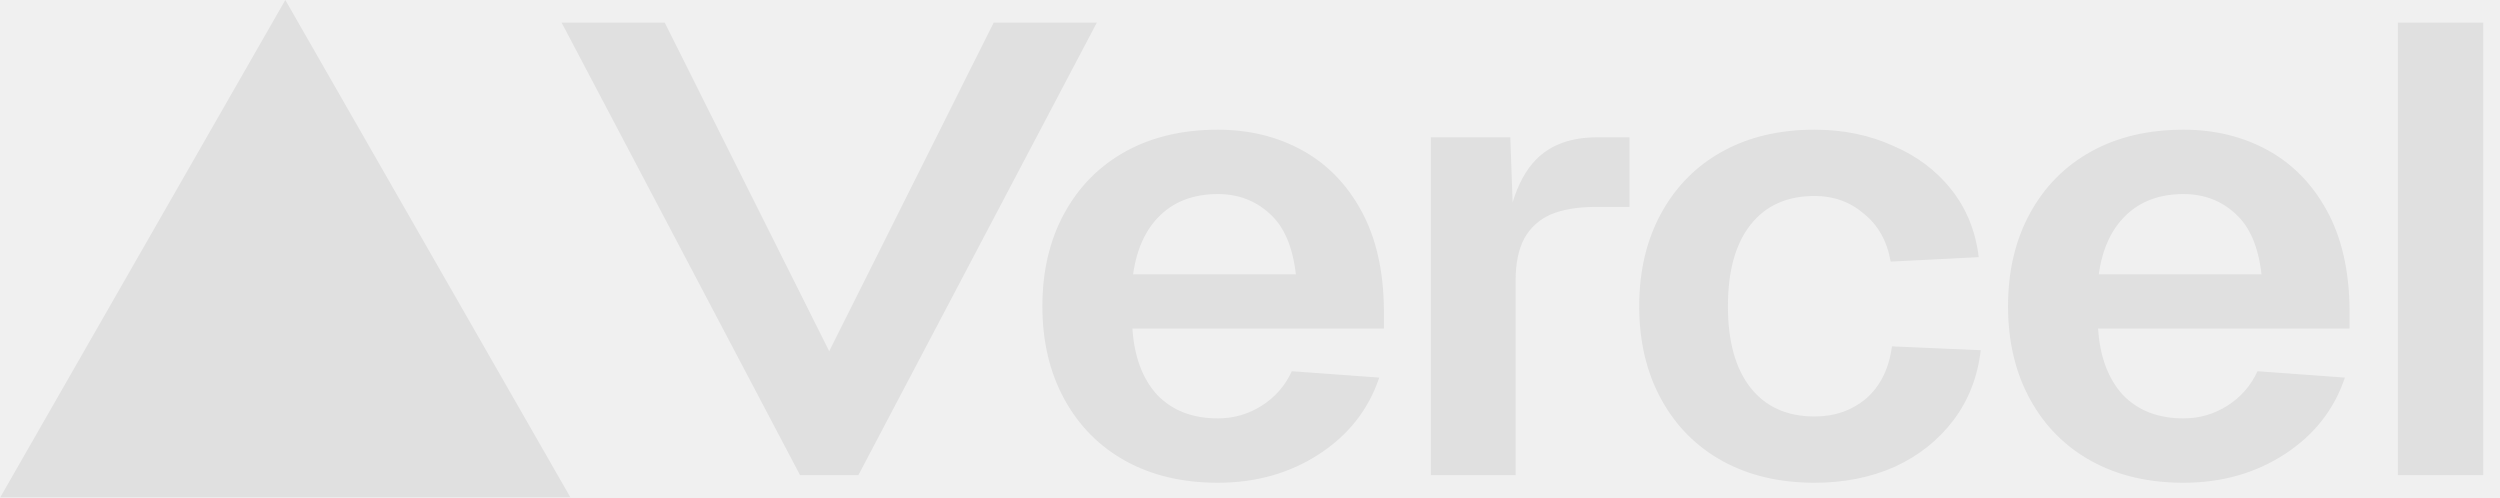
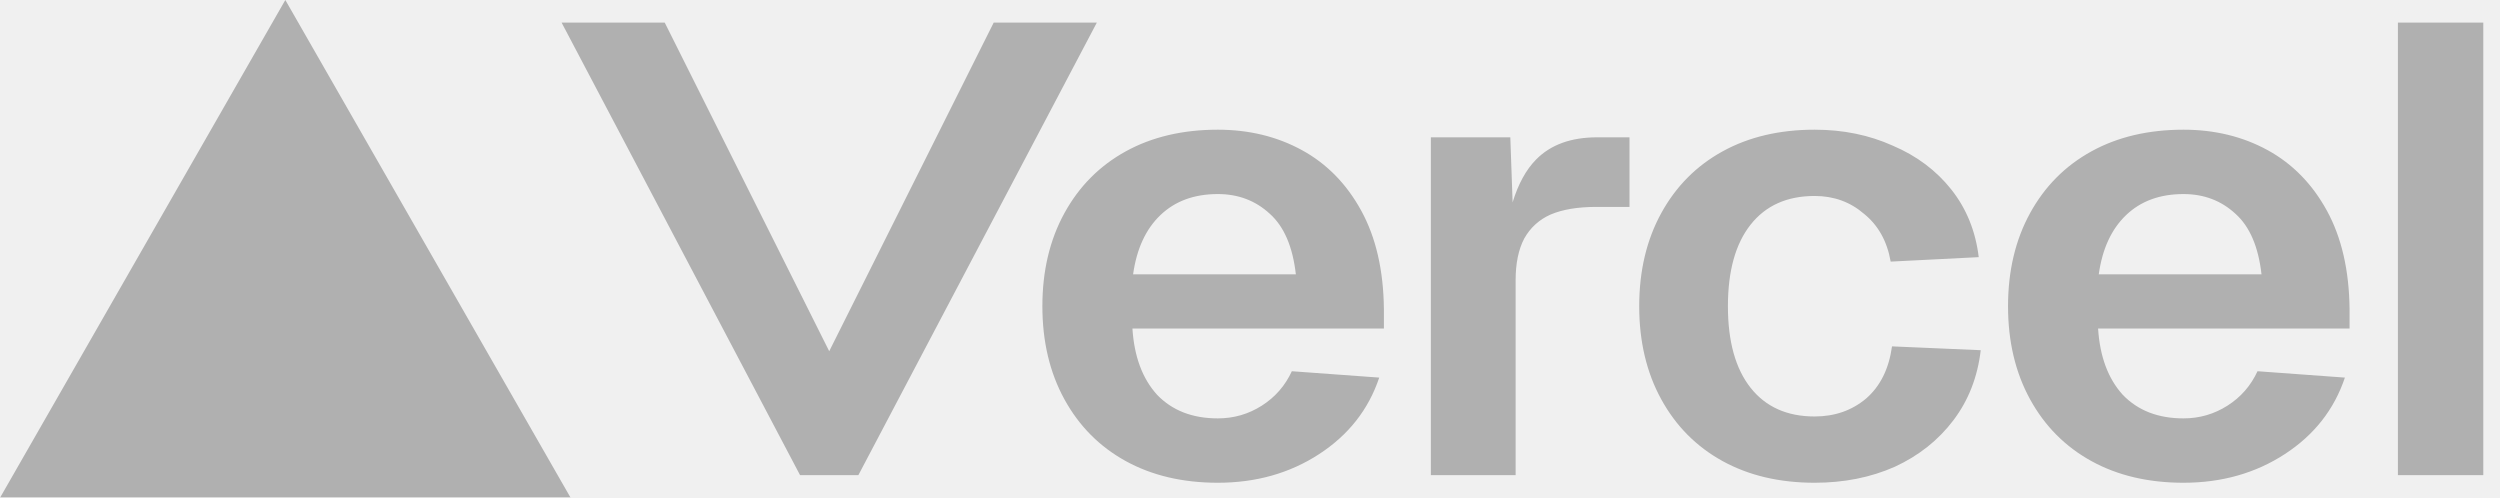
<svg xmlns="http://www.w3.org/2000/svg" width="447" height="89" viewBox="0 0 447 89" fill="none">
  <g clip-path="url(#clip0_333_117)">
    <mask id="mask0_333_117" style="mask-type:luminance" maskUnits="userSpaceOnUse" x="0" y="0" width="447" height="89">
      <path d="M447 0H0V89H447V0Z" fill="white" />
    </mask>
    <g mask="url(#mask0_333_117)">
-       <path d="M102.029 89L51.016 0L0.003 89H102.029ZM153.48 84.948L196.112 4.045H177.672L148.264 62.8L118.856 4.045H100.415L143.047 84.948H153.48ZM444.015 4.045V84.949H428.748V4.045H444.015ZM359.037 54.752C359.037 48.447 360.349 42.902 362.973 38.116C365.597 33.33 369.255 29.646 373.946 27.063C378.636 24.48 384.123 23.189 390.405 23.189C395.971 23.189 400.98 24.404 405.433 26.835C409.884 29.266 413.422 32.874 416.046 37.66C418.67 42.446 420.021 48.295 420.102 55.208V58.74H375.139C375.456 63.754 376.927 67.704 379.551 70.591C382.255 73.402 385.872 74.807 390.405 74.807C393.266 74.807 395.89 74.047 398.275 72.528C400.661 71.009 402.45 68.958 403.643 66.375L419.267 67.514C417.358 73.212 413.781 77.77 408.533 81.188C403.285 84.607 397.242 86.316 390.405 86.316C384.123 86.316 378.636 85.024 373.946 82.442C369.255 79.859 365.597 76.174 362.973 71.389C360.349 66.603 359.037 61.057 359.037 54.752ZM404.358 49.055C403.802 44.117 402.251 40.509 399.707 38.23C397.163 35.875 394.061 34.697 390.405 34.697C386.191 34.697 382.772 35.951 380.148 38.458C377.524 40.965 375.893 44.497 375.258 49.055H404.358ZM333.283 38.23C335.827 40.281 337.417 43.13 338.053 46.776L353.797 45.978C353.239 41.344 351.61 37.318 348.908 33.9C346.203 30.481 342.704 27.86 338.412 26.037C334.197 24.138 329.547 23.189 324.457 23.189C318.175 23.189 312.69 24.48 307.999 27.063C303.307 29.646 299.651 33.33 297.027 38.116C294.403 42.902 293.091 48.447 293.091 54.752C293.091 61.057 294.403 66.603 297.027 71.389C299.651 76.174 303.307 79.859 307.999 82.442C312.69 85.024 318.175 86.316 324.457 86.316C329.705 86.316 334.476 85.366 338.77 83.467C343.062 81.492 346.562 78.719 349.264 75.149C351.968 71.579 353.598 67.4 354.154 62.615L338.292 61.931C337.736 65.957 336.185 69.072 333.641 71.275C331.096 73.402 328.035 74.465 324.457 74.465C319.528 74.465 315.712 72.756 313.008 69.338C310.305 65.919 308.952 61.057 308.952 54.752C308.952 48.447 310.305 43.585 313.008 40.167C315.712 36.748 319.528 35.039 324.457 35.039C327.876 35.039 330.818 36.103 333.283 38.23ZM255.839 24.553H270.044L270.456 36.177C271.464 32.886 272.866 30.331 274.663 28.512C277.266 25.873 280.897 24.553 285.553 24.553H291.354V36.994H285.435C282.12 36.994 279.397 37.447 277.266 38.351C275.214 39.256 273.636 40.689 272.532 42.649C271.505 44.609 270.993 47.098 270.993 50.114V84.948H255.839V24.553ZM190.313 38.116C187.689 42.902 186.377 48.447 186.377 54.752C186.377 61.057 187.689 66.603 190.313 71.389C192.937 76.174 196.593 79.859 201.285 82.442C205.977 85.024 211.462 86.316 217.744 86.316C224.582 86.316 230.625 84.607 235.873 81.188C241.119 77.77 244.699 73.212 246.606 67.514L230.981 66.375C229.789 68.958 228.001 71.009 225.616 72.528C223.231 74.047 220.607 74.807 217.744 74.807C213.212 74.807 209.594 73.402 206.891 70.591C204.267 67.704 202.797 63.754 202.478 58.74H247.44V55.208C247.362 48.295 246.011 42.446 243.387 37.66C240.763 32.874 237.224 29.266 232.771 26.835C228.318 24.404 223.309 23.189 217.744 23.189C211.462 23.189 205.977 24.48 201.285 27.063C196.593 29.646 192.937 33.33 190.313 38.116ZM227.047 38.23C229.591 40.509 231.142 44.117 231.698 49.055H202.597C203.233 44.497 204.863 40.965 207.487 38.458C210.111 35.951 213.53 34.697 217.744 34.697C221.402 34.697 224.502 35.875 227.047 38.23Z" fill="#E0E0E0" />
+       <path d="M102.029 89L51.016 0L0.003 89H102.029ZM153.48 84.948L196.112 4.045H177.672L148.264 62.8L118.856 4.045H100.415L143.047 84.948H153.48ZM444.015 4.045V84.949H428.748V4.045H444.015ZM359.037 54.752C359.037 48.447 360.349 42.902 362.973 38.116C365.597 33.33 369.255 29.646 373.946 27.063C378.636 24.48 384.123 23.189 390.405 23.189C395.971 23.189 400.98 24.404 405.433 26.835C409.884 29.266 413.422 32.874 416.046 37.66C418.67 42.446 420.021 48.295 420.102 55.208V58.74H375.139C375.456 63.754 376.927 67.704 379.551 70.591C382.255 73.402 385.872 74.807 390.405 74.807C393.266 74.807 395.89 74.047 398.275 72.528C400.661 71.009 402.45 68.958 403.643 66.375L419.267 67.514C417.358 73.212 413.781 77.77 408.533 81.188C403.285 84.607 397.242 86.316 390.405 86.316C384.123 86.316 378.636 85.024 373.946 82.442C369.255 79.859 365.597 76.174 362.973 71.389C360.349 66.603 359.037 61.057 359.037 54.752ZM404.358 49.055C403.802 44.117 402.251 40.509 399.707 38.23C397.163 35.875 394.061 34.697 390.405 34.697C386.191 34.697 382.772 35.951 380.148 38.458C377.524 40.965 375.893 44.497 375.258 49.055H404.358ZM333.283 38.23C335.827 40.281 337.417 43.13 338.053 46.776L353.797 45.978C353.239 41.344 351.61 37.318 348.908 33.9C346.203 30.481 342.704 27.86 338.412 26.037C334.197 24.138 329.547 23.189 324.457 23.189C318.175 23.189 312.69 24.48 307.999 27.063C303.307 29.646 299.651 33.33 297.027 38.116C294.403 42.902 293.091 48.447 293.091 54.752C293.091 61.057 294.403 66.603 297.027 71.389C299.651 76.174 303.307 79.859 307.999 82.442C312.69 85.024 318.175 86.316 324.457 86.316C329.705 86.316 334.476 85.366 338.77 83.467C343.062 81.492 346.562 78.719 349.264 75.149C351.968 71.579 353.598 67.4 354.154 62.615L338.292 61.931C337.736 65.957 336.185 69.072 333.641 71.275C331.096 73.402 328.035 74.465 324.457 74.465C319.528 74.465 315.712 72.756 313.008 69.338C310.305 65.919 308.952 61.057 308.952 54.752C308.952 48.447 310.305 43.585 313.008 40.167C315.712 36.748 319.528 35.039 324.457 35.039C327.876 35.039 330.818 36.103 333.283 38.23ZM255.839 24.553H270.044L270.456 36.177C271.464 32.886 272.866 30.331 274.663 28.512C277.266 25.873 280.897 24.553 285.553 24.553H291.354V36.994H285.435C282.12 36.994 279.397 37.447 277.266 38.351C275.214 39.256 273.636 40.689 272.532 42.649C271.505 44.609 270.993 47.098 270.993 50.114V84.948H255.839V24.553ZM190.313 38.116C187.689 42.902 186.377 48.447 186.377 54.752C186.377 61.057 187.689 66.603 190.313 71.389C192.937 76.174 196.593 79.859 201.285 82.442C205.977 85.024 211.462 86.316 217.744 86.316C224.582 86.316 230.625 84.607 235.873 81.188C241.119 77.77 244.699 73.212 246.606 67.514L230.981 66.375C229.789 68.958 228.001 71.009 225.616 72.528C223.231 74.047 220.607 74.807 217.744 74.807C213.212 74.807 209.594 73.402 206.891 70.591C204.267 67.704 202.797 63.754 202.478 58.74H247.44V55.208C247.362 48.295 246.011 42.446 243.387 37.66C240.763 32.874 237.224 29.266 232.771 26.835C228.318 24.404 223.309 23.189 217.744 23.189C211.462 23.189 205.977 24.48 201.285 27.063C196.593 29.646 192.937 33.33 190.313 38.116ZM227.047 38.23C229.591 40.509 231.142 44.117 231.698 49.055H202.597C203.233 44.497 204.863 40.965 207.487 38.458C210.111 35.951 213.53 34.697 217.744 34.697C221.402 34.697 224.502 35.875 227.047 38.23Z" fill="#B0B0B0" />
    </g>
  </g>
  <defs>
    <clipPath id="clip0_333_117">
      <rect width="447" height="89" fill="white" />
    </clipPath>
  </defs>
</svg>
